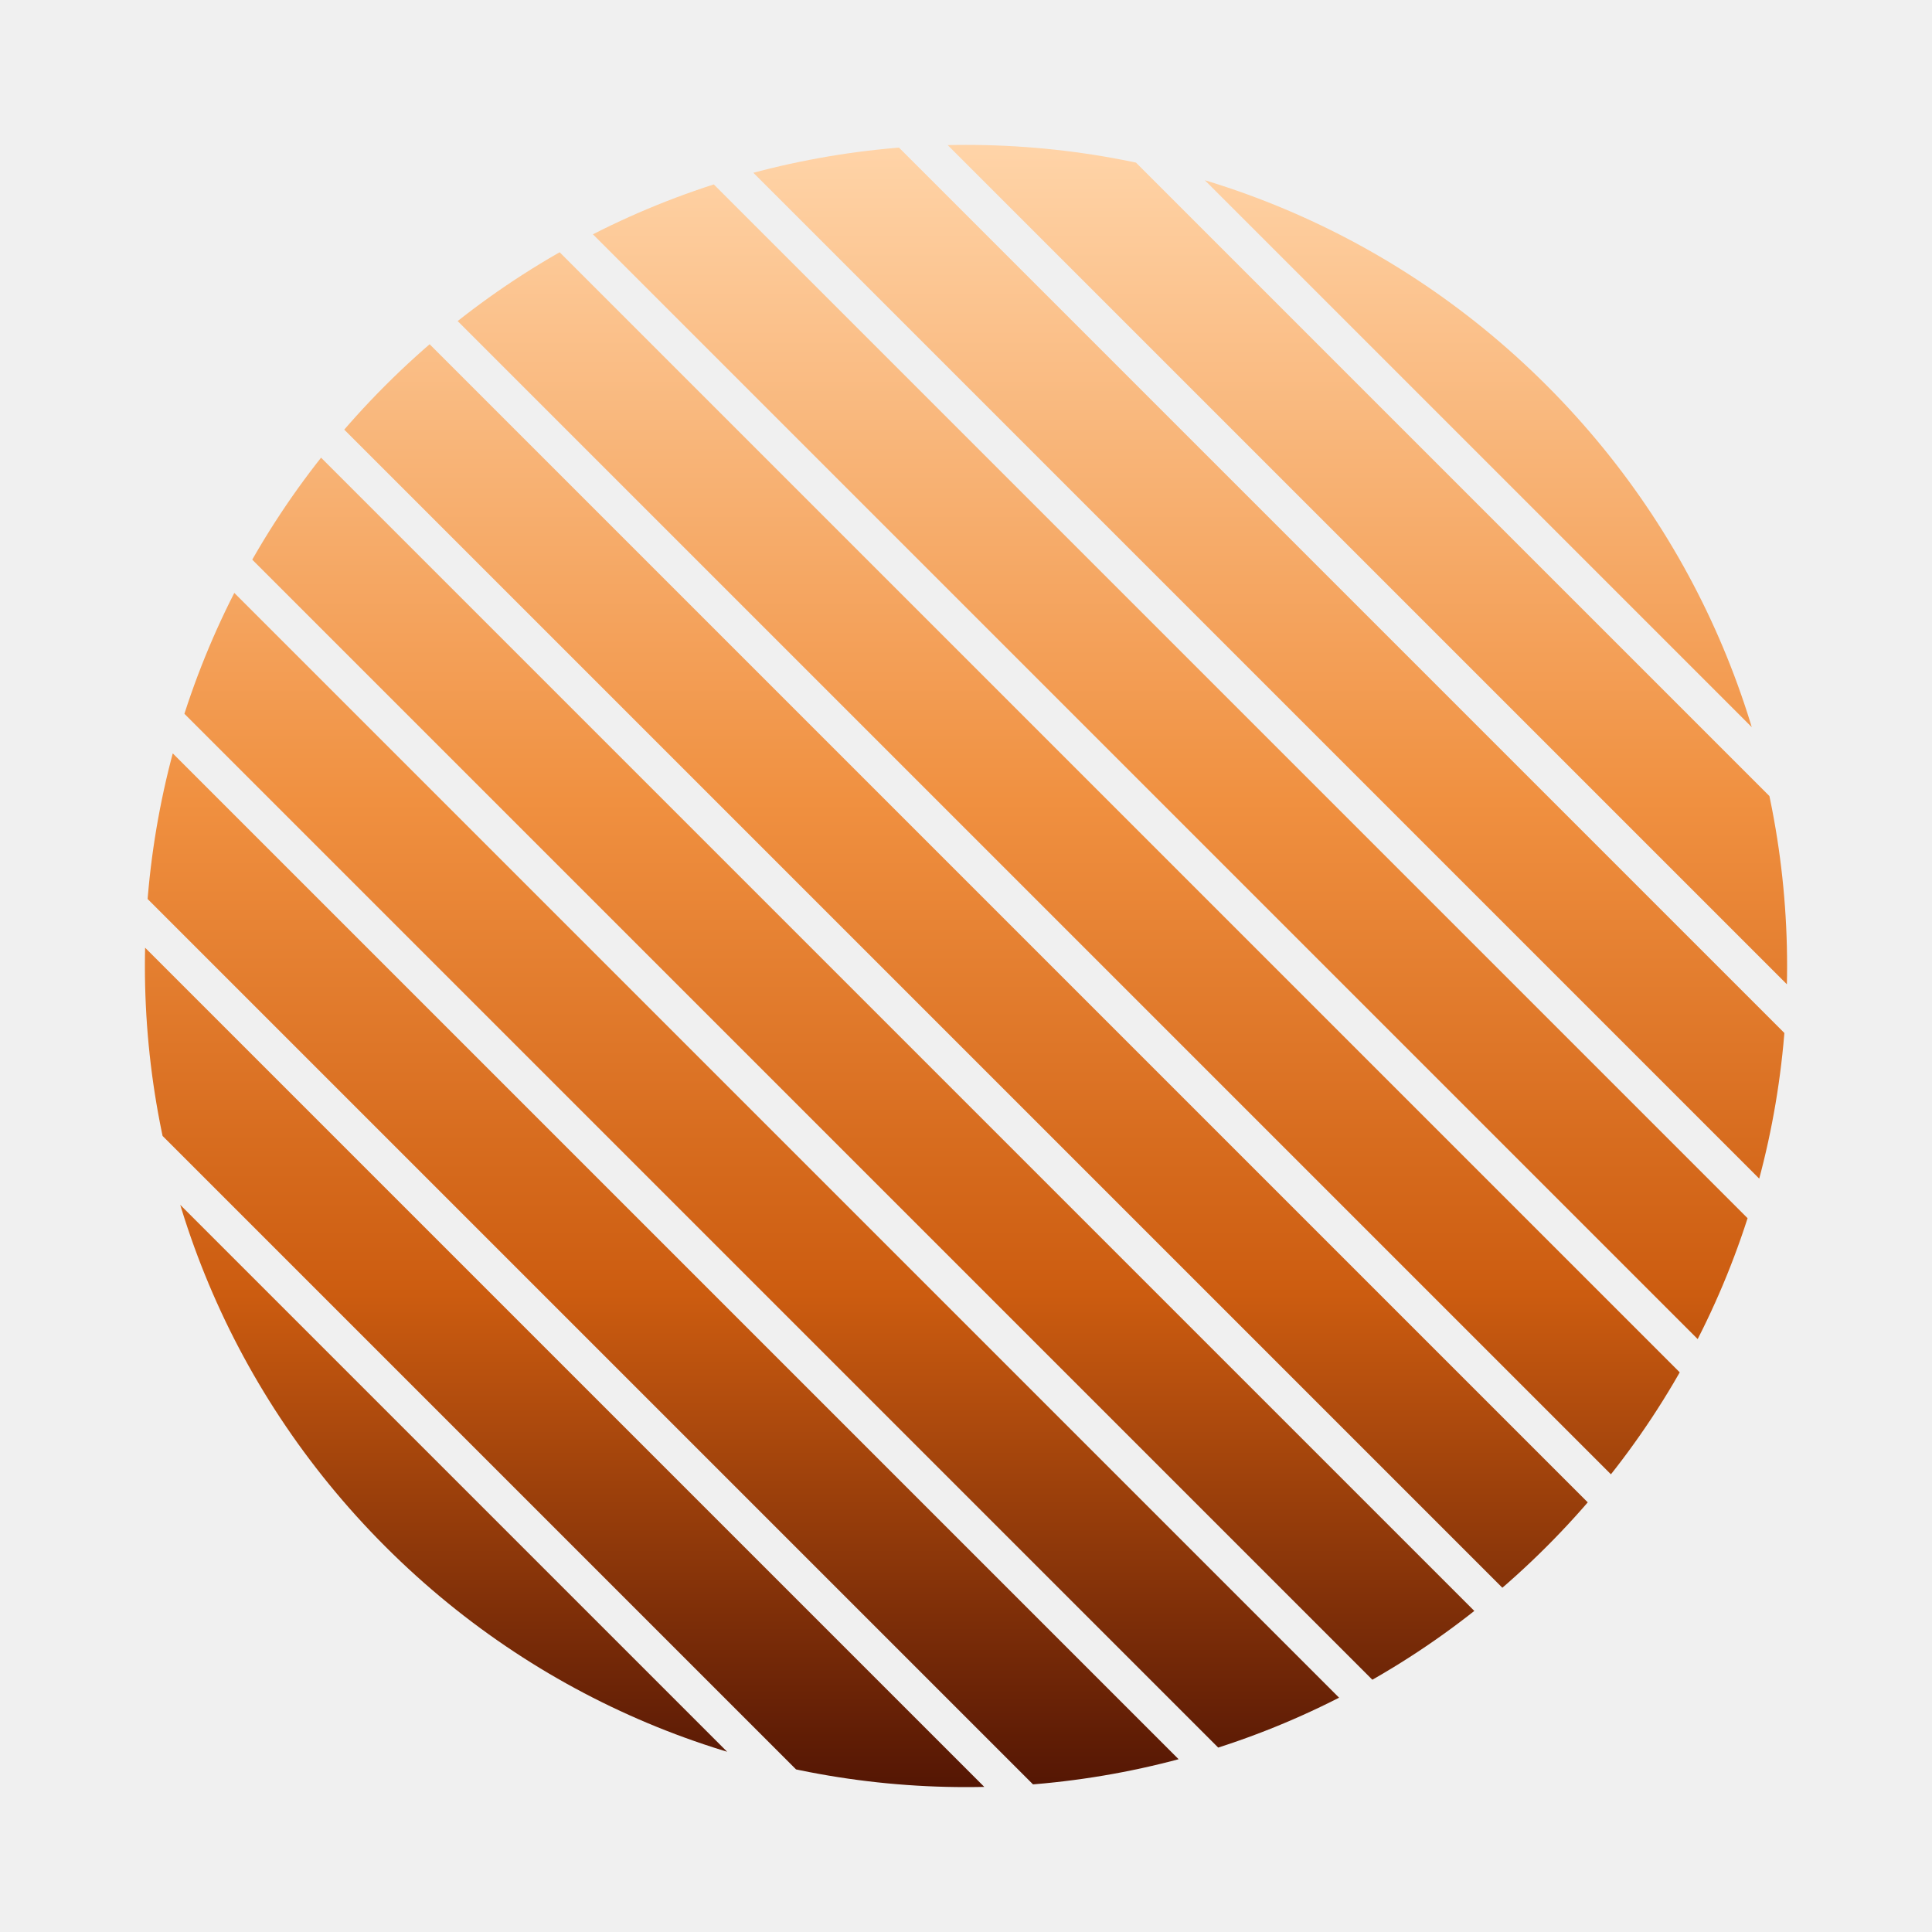
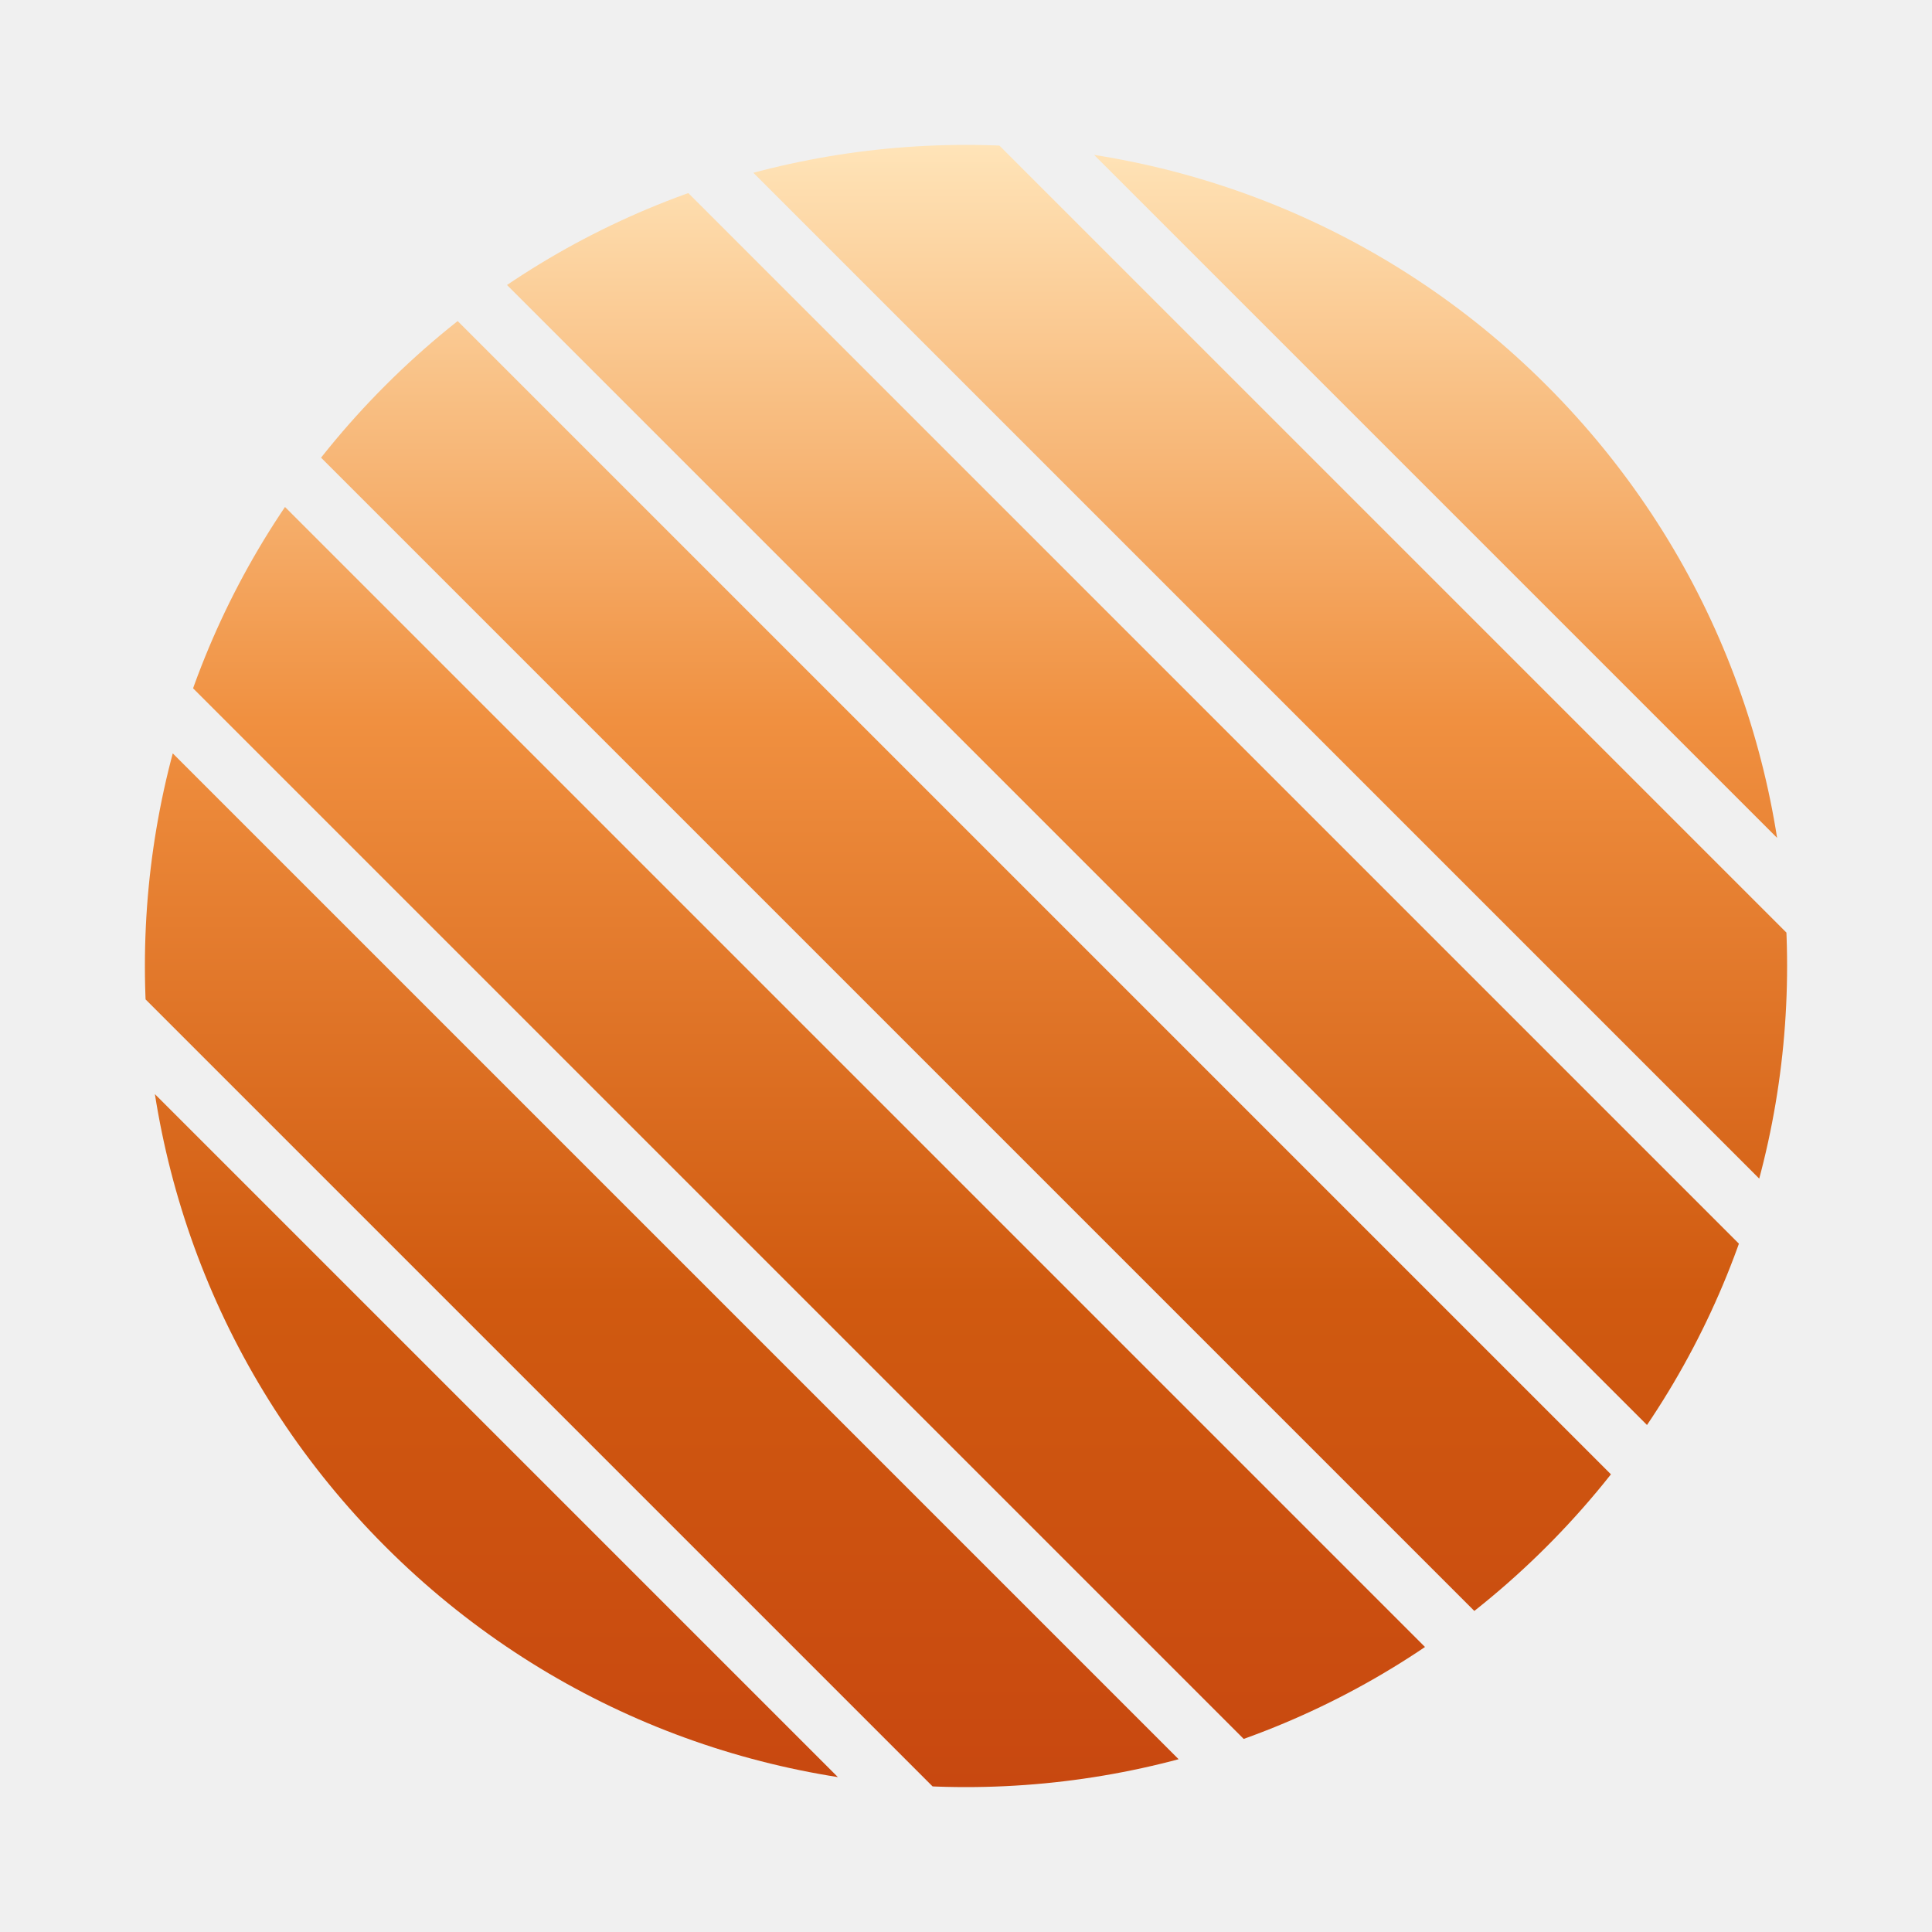
<svg xmlns="http://www.w3.org/2000/svg" viewBox="0 0 160 160" fill="none">
  <defs>
    <clipPath id="circle">
      <circle cx="80" cy="80" r="68" />
    </clipPath>
    <mask id="lines">
      <rect width="160" height="160" fill="black" />
      <g clip-path="url(#circle)" transform="rotate(45, 80, 80)">
-         <line x1="0" y1="15" x2="160" y2="15" stroke="white" stroke-width="10" />
-         <line x1="0" y1="28" x2="160" y2="28" stroke="white" stroke-width="10" />
-         <line x1="0" y1="41" x2="160" y2="41" stroke="white" stroke-width="10" />
-         <line x1="0" y1="54" x2="160" y2="54" stroke="white" stroke-width="10" />
-         <line x1="0" y1="67" x2="160" y2="67" stroke="white" stroke-width="10" />
-         <line x1="0" y1="80" x2="160" y2="80" stroke="white" stroke-width="10" />
-         <line x1="0" y1="93" x2="160" y2="93" stroke="white" stroke-width="10" />
-         <line x1="0" y1="106" x2="160" y2="106" stroke="white" stroke-width="10" />
-         <line x1="0" y1="119" x2="160" y2="119" stroke="white" stroke-width="10" />
-         <line x1="0" y1="132" x2="160" y2="132" stroke="white" stroke-width="10" />
-         <line x1="0" y1="145" x2="160" y2="145" stroke="white" stroke-width="10" />
+         <line x1="-20" y1="17" x2="180" y2="17" stroke="white" stroke-width="16" />
+         <line x1="-20" y1="38" x2="180" y2="38" stroke="white" stroke-width="16" />
+         <line x1="-20" y1="59" x2="180" y2="59" stroke="white" stroke-width="16" />
+         <line x1="-20" y1="80" x2="180" y2="80" stroke="white" stroke-width="16" />
+         <line x1="-20" y1="101" x2="180" y2="101" stroke="white" stroke-width="16" />
+         <line x1="-20" y1="122" x2="180" y2="122" stroke="white" stroke-width="16" />
+         <line x1="-20" y1="143" x2="180" y2="143" stroke="white" stroke-width="16" />
      </g>
    </mask>
    <linearGradient id="grad" x1="0" y1="12" x2="0" y2="148" gradientUnits="userSpaceOnUse">
-       <stop offset="0%" stop-color="#FFD4A8" />
-       <stop offset="40%" stop-color="#F09040" />
-       <stop offset="70%" stop-color="#CC5C10" />
-       <stop offset="100%" stop-color="#541604" />
+       <stop offset="0%" stop-color="#FFE4B8" />
+       <stop offset="35%" stop-color="#F09040" />
+       <stop offset="70%" stop-color="#D05A10" />
+       <stop offset="100%" stop-color="#C84810" />
    </linearGradient>
  </defs>
  <rect width="160" height="160" fill="url(#grad)" mask="url(#lines)" />
</svg>
